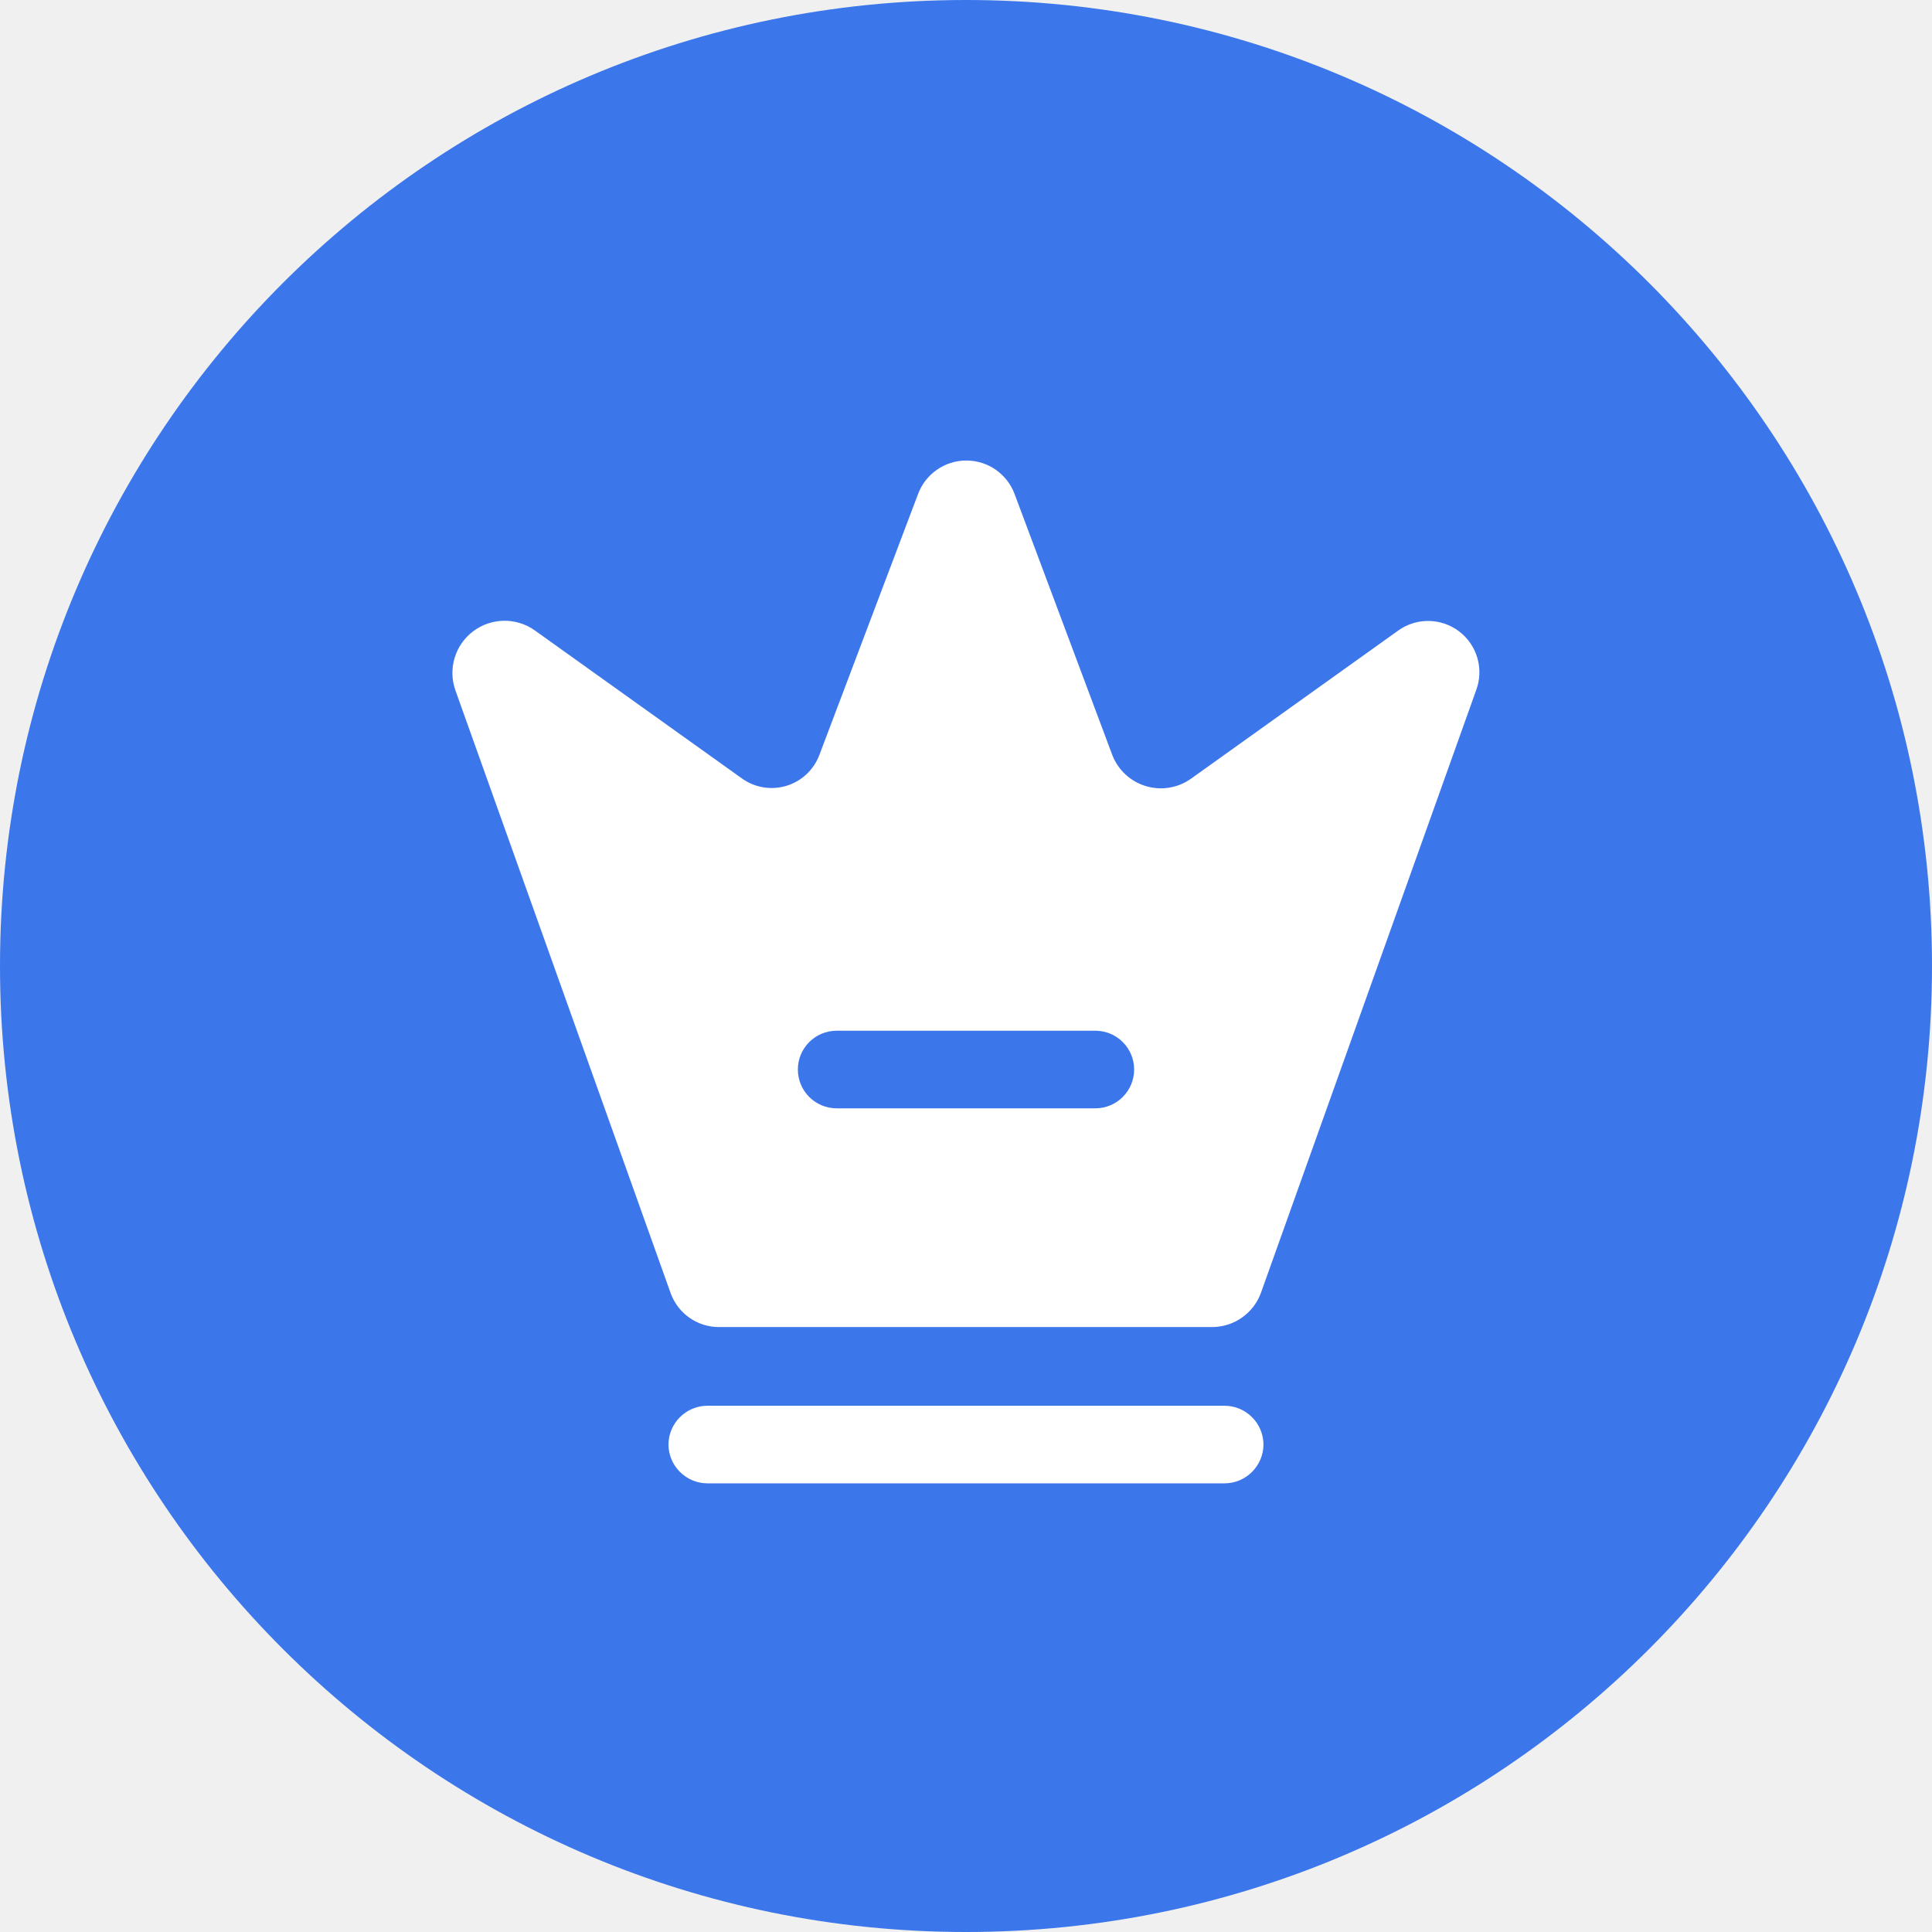
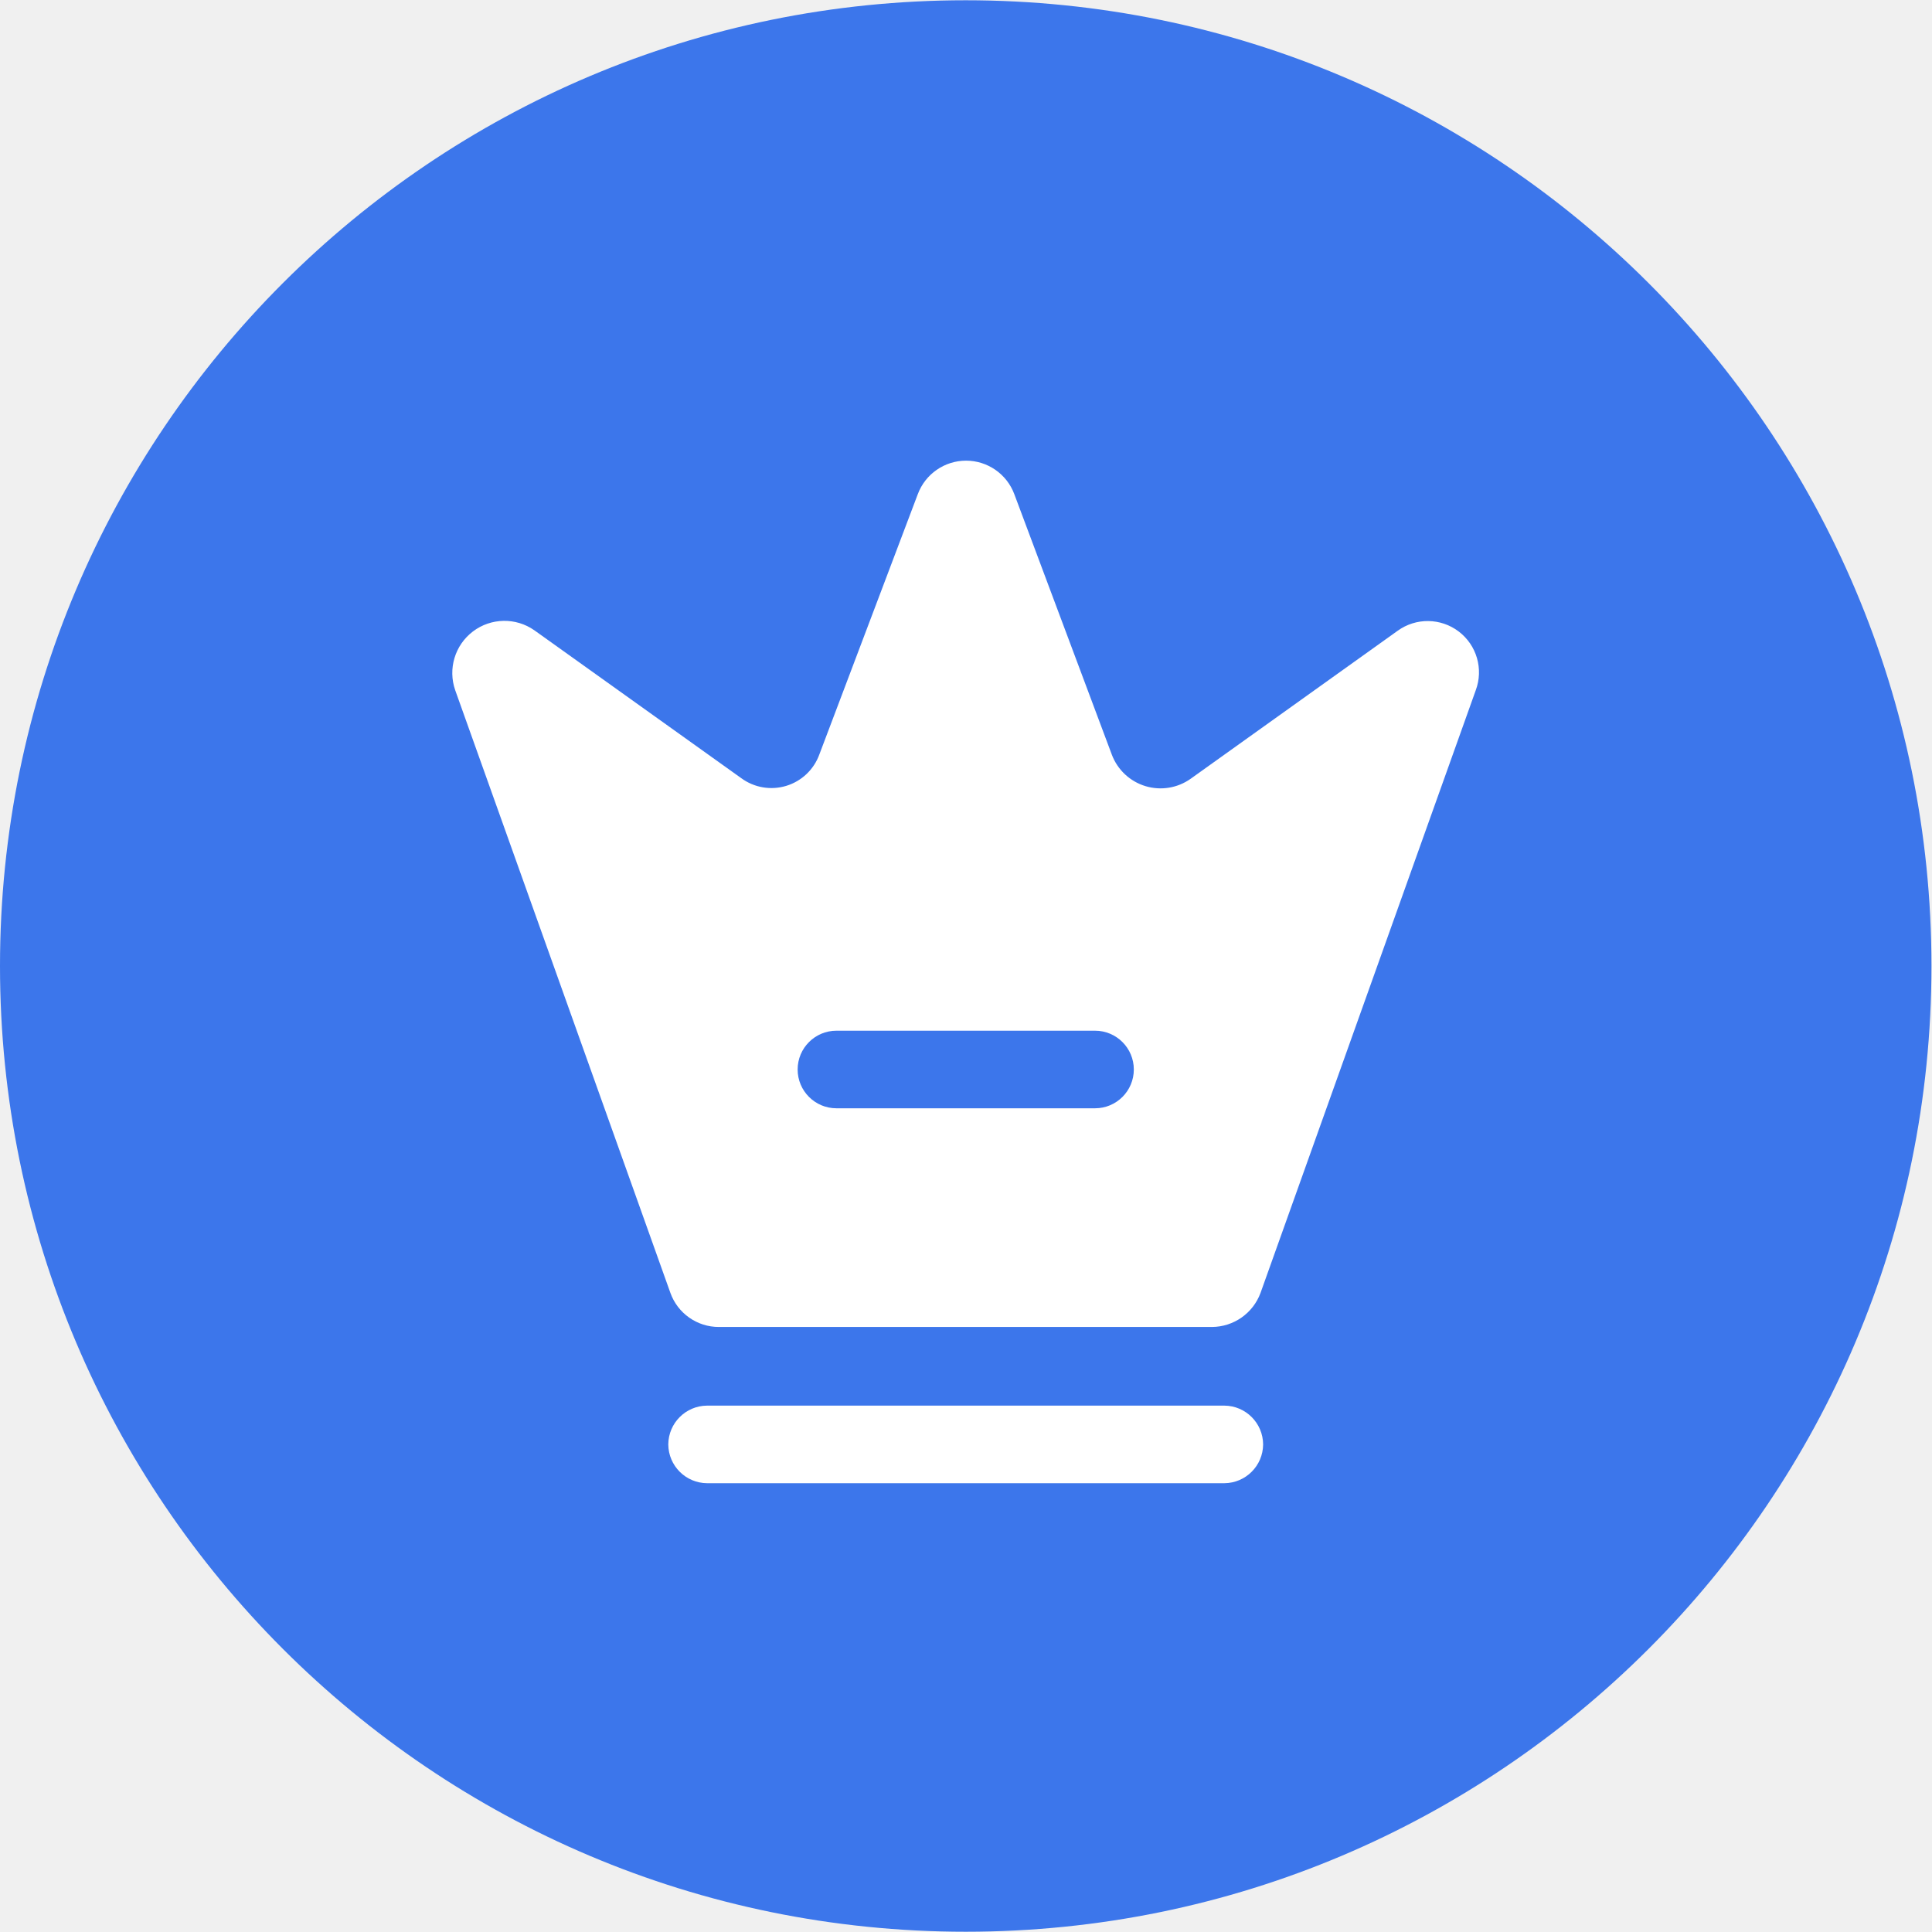
- <svg xmlns="http://www.w3.org/2000/svg" width="36" height="36" viewBox="0 0 36 36">
+ <svg xmlns="http://www.w3.org/2000/svg" width="36" height="36" viewBox="0 0 36.01 36">
  <g id="Group_827" data-name="Group 827" transform="translate(-54.9 -201.9)">
    <rect id="Rectangle_388" data-name="Rectangle 388" width="36" height="36" rx="18" transform="translate(54.9 201.9)" fill="#3c76eb" />
    <g id="vuesax_bold_crown" data-name="vuesax/bold/crown" transform="translate(61.331 208.331)">
      <g id="crown" transform="translate(0 0)">
        <path id="Vector" d="M10.364,1.446H.723A.728.728,0,0,1,0,.723.728.728,0,0,1,.723,0h9.641a.728.728,0,0,1,.723.723A.728.728,0,0,1,10.364,1.446Z" transform="translate(6.025 19.763)" fill="#fff" />
        <path id="Vector-2" data-name="Vector" d="M17.625,3.174,13.769,5.931A.97.97,0,0,1,12.3,5.488L10.481.629a.96.96,0,0,0-1.8,0L6.847,5.478a.95.95,0,0,1-1.456.443L1.535,3.165A.972.972,0,0,0,.06,4.283L4.07,15.514a.957.957,0,0,0,.906.636h9.188a.97.97,0,0,0,.906-.636L19.081,4.283A.956.956,0,0,0,17.625,3.174Zm-5.64,8.9H7.165a.723.723,0,1,1,0-1.446h4.82a.723.723,0,1,1,0,1.446Z" transform="translate(1.994 2.147)" fill="#fff" />
        <path id="Vector-3" data-name="Vector" d="M0,0H23.138V23.138H0Z" transform="translate(23.138 23.138) rotate(180)" fill="none" opacity="0" />
      </g>
    </g>
  </g>
</svg>
